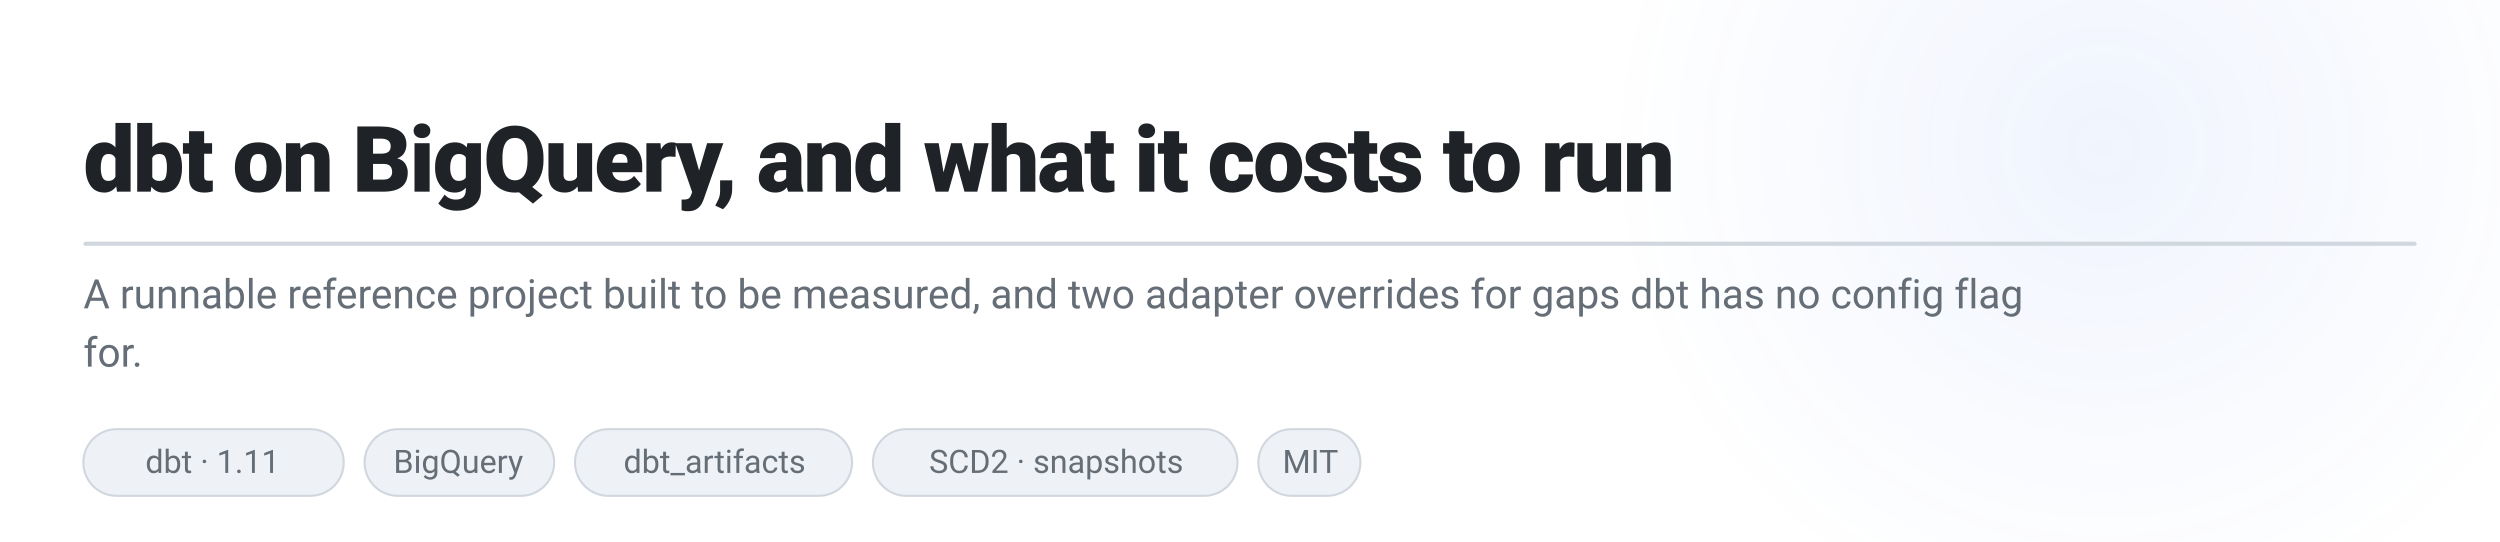
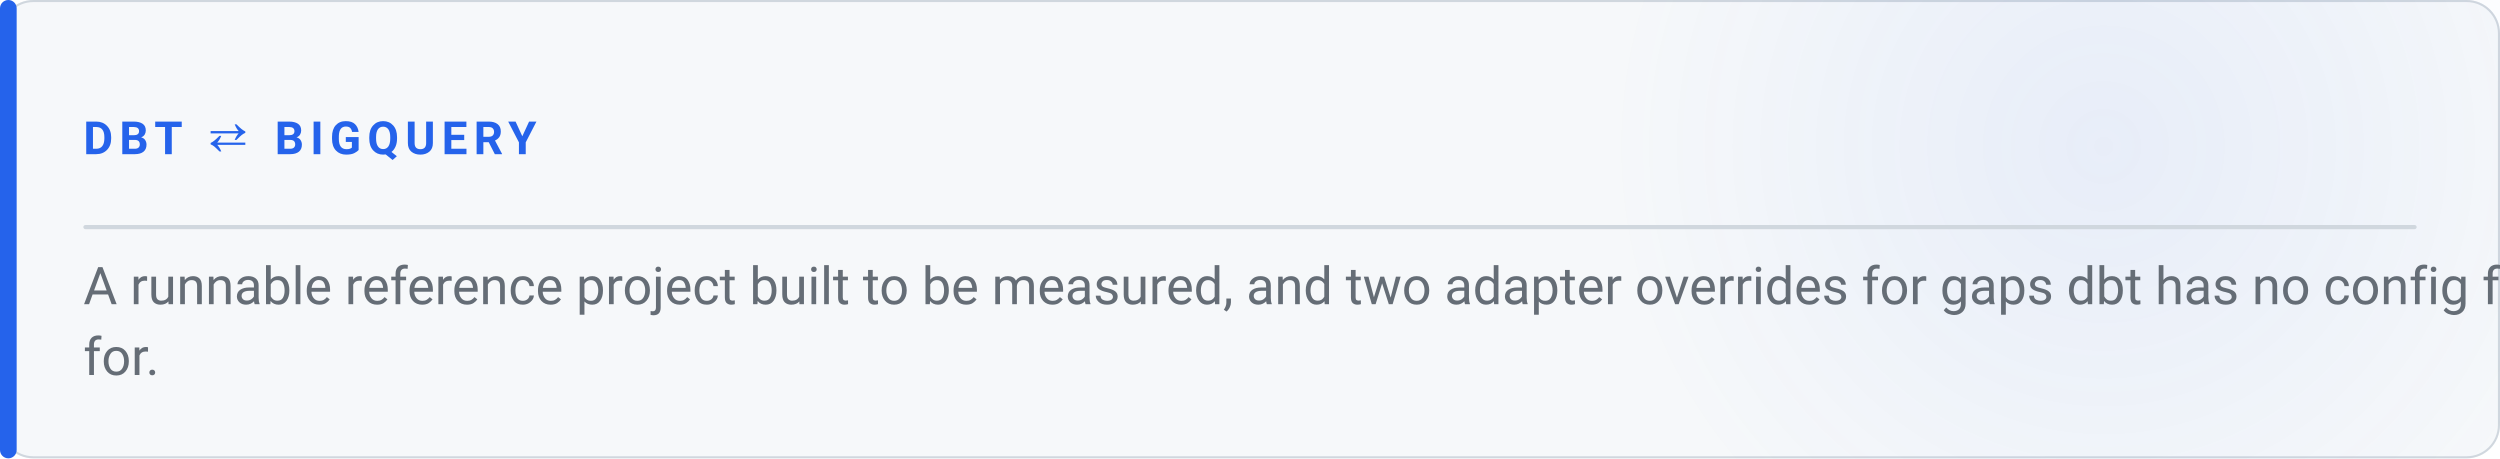
- <svg xmlns="http://www.w3.org/2000/svg" viewBox="0 0 1200 260" width="1200" height="260" role="img" aria-label="dbt on BigQuery, and what it costs to run">
+ <svg xmlns="http://www.w3.org/2000/svg" viewBox="0 0 1200 220" width="1200" height="220" role="img" aria-label="dbt on BigQuery, and what it costs to run">
  <style>
    /* Entrance animations move things but never fade them. A renderer that does
       not run CSS - GitHub's mobile app, an email digest, a PDF export - would
       otherwise show an empty banner, because the from-state of a fade is
       invisible and fill-mode `both` holds it for the whole delay. Every element
       here is fully legible with the animation stripped out. */
    .rise  { animation: rise .55s cubic-bezier(.2,.7,.3,1) both; }
    @keyframes rise { from { transform: translateY(9px) } to { transform: translateY(0) } }
    @media (prefers-reduced-motion: reduce) { * { animation: none !important } }
    .sweep { animation: sweep .9s cubic-bezier(.2,.7,.3,1) .15s; }
    .blob  { animation: drift 14s ease-in-out infinite alternate; }
    @keyframes sweep { from { width: 0 } to { width: 1120px } }
    @keyframes drift { from { transform: translate(0,0) }
                        to   { transform: translate(64px,-22px) } }
  </style>
  <defs>
    <radialGradient id="g" cx="50%" cy="50%" r="50%">
      <stop offset="0%" stop-color="#2563EB" stop-opacity="0.07" />
      <stop offset="100%" stop-color="#2563EB" stop-opacity="0" />
    </radialGradient>
  </defs>
+   <rect width="1200" height="220" rx="16" fill="#F6F8FA" />
+   <rect x="0.5" y="0.5" width="1199" height="219" rx="15.5" fill="none" stroke="#D0D7DE" />
+   <rect width="8" height="220" rx="4" fill="#2563EB" />
  <g class="blob">
    <circle cx="1010" cy="70" r="240" fill="url(#g)" />
  </g>
-   <text class="rise" x="40" y="92" font-family="system-ui,-apple-system,'Segoe UI',Roboto,Helvetica,Arial,sans-serif" font-size="44" font-weight="800" fill="#1F2328" letter-spacing="-1">dbt on BigQuery, and what it costs to run</text>
-   <rect class="sweep" x="40" y="116" width="1120" height="2" rx="1" fill="#D0D7DE" />
-   <text class="rise" style="animation-delay:0.20s" x="40" y="148" font-family="system-ui,-apple-system,'Segoe UI',Roboto,Helvetica,Arial,sans-serif" font-size="19.5" fill="#656D76">A runnable reference project built to be measured, and two adapter overrides for gaps dbt has no config flag</text>
-   <text class="rise" style="animation-delay:0.25s" x="40" y="176" font-family="system-ui,-apple-system,'Segoe UI',Roboto,Helvetica,Arial,sans-serif" font-size="19.5" fill="#656D76">for.</text>
-   <g class="rise" style="animation-delay:0.85s">
-     <rect x="40" y="206" width="125" height="32" rx="16" fill="#EEF1F5" stroke="#D0D7DE" />
-     <text x="102" y="227" text-anchor="middle" font-family="system-ui,-apple-system,'Segoe UI',Roboto,Helvetica,Arial,sans-serif" font-size="15.5" fill="#656D76">dbt  ·  1.11</text>
-   </g>
-   <g class="rise" style="animation-delay:0.92s">
-     <rect x="175" y="206" width="91" height="32" rx="16" fill="#EEF1F5" stroke="#D0D7DE" />
-     <text x="220" y="227" text-anchor="middle" font-family="system-ui,-apple-system,'Segoe UI',Roboto,Helvetica,Arial,sans-serif" font-size="15.5" fill="#656D76">BigQuery</text>
-   </g>
-   <g class="rise" style="animation-delay:0.99s">
-     <rect x="276" y="206" width="133" height="32" rx="16" fill="#EEF1F5" stroke="#D0D7DE" />
-     <text x="343" y="227" text-anchor="middle" font-family="system-ui,-apple-system,'Segoe UI',Roboto,Helvetica,Arial,sans-serif" font-size="15.5" fill="#656D76">dbt_artifacts</text>
-   </g>
-   <g class="rise" style="animation-delay:1.06s">
-     <rect x="419" y="206" width="175" height="32" rx="16" fill="#EEF1F5" stroke="#D0D7DE" />
-     <text x="507" y="227" text-anchor="middle" font-family="system-ui,-apple-system,'Segoe UI',Roboto,Helvetica,Arial,sans-serif" font-size="15.5" fill="#656D76">SCD2  ·  snapshots</text>
-   </g>
-   <g class="rise" style="animation-delay:1.13s">
-     <rect x="604" y="206" width="49" height="32" rx="16" fill="#EEF1F5" stroke="#D0D7DE" />
-     <text x="629" y="227" text-anchor="middle" font-family="system-ui,-apple-system,'Segoe UI',Roboto,Helvetica,Arial,sans-serif" font-size="15.5" fill="#656D76">MIT</text>
-   </g>
+   <text class="rise" x="40" y="74" font-family="system-ui,-apple-system,'Segoe UI',Roboto,Helvetica,Arial,sans-serif" font-size="22" font-weight="700" letter-spacing="3" fill="#2563EB">DBT  ⇄  BIGQUERY</text>
+   <rect class="sweep" x="40" y="108" width="1120" height="2" rx="1" fill="#D0D7DE" />
+   <text class="rise" style="animation-delay:0.20s" x="40" y="146" font-family="system-ui,-apple-system,'Segoe UI',Roboto,Helvetica,Arial,sans-serif" font-size="25" fill="#656D76">A runnable reference project built to be measured, and two adapter overrides for gaps dbt has no config flag</text>
+   <text class="rise" style="animation-delay:0.25s" x="40" y="180" font-family="system-ui,-apple-system,'Segoe UI',Roboto,Helvetica,Arial,sans-serif" font-size="25" fill="#656D76">for.</text>
</svg>
